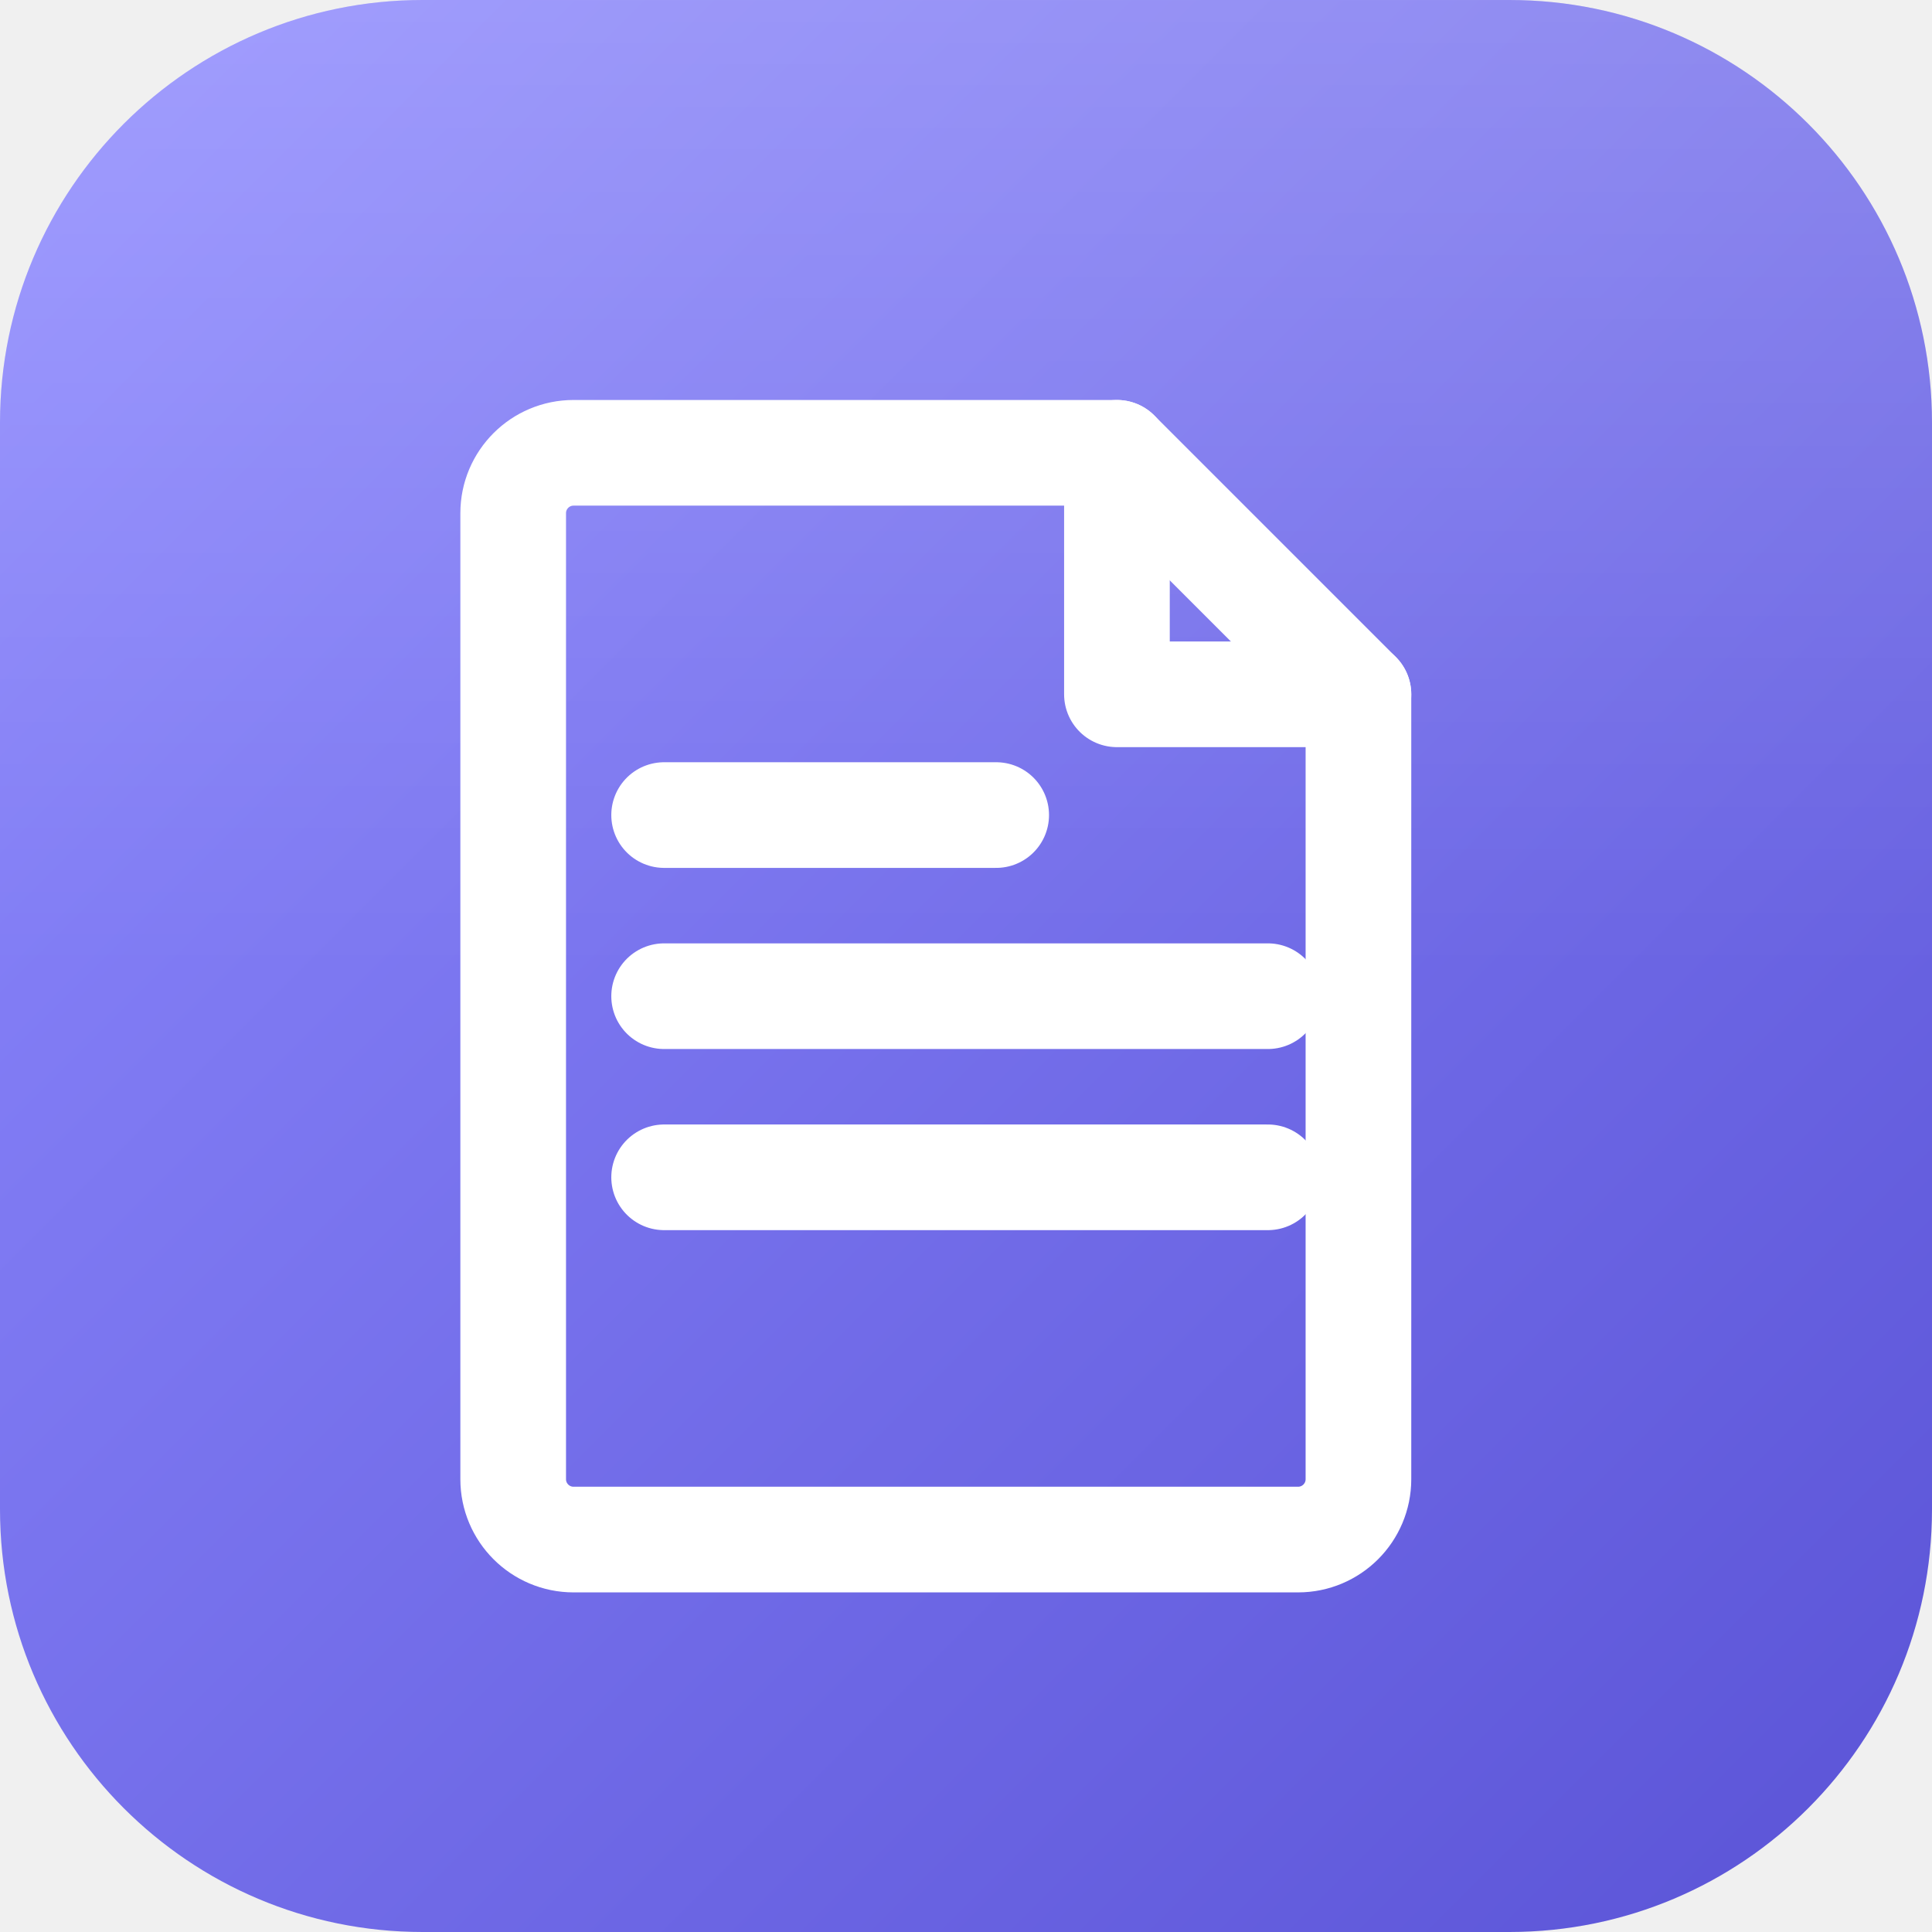
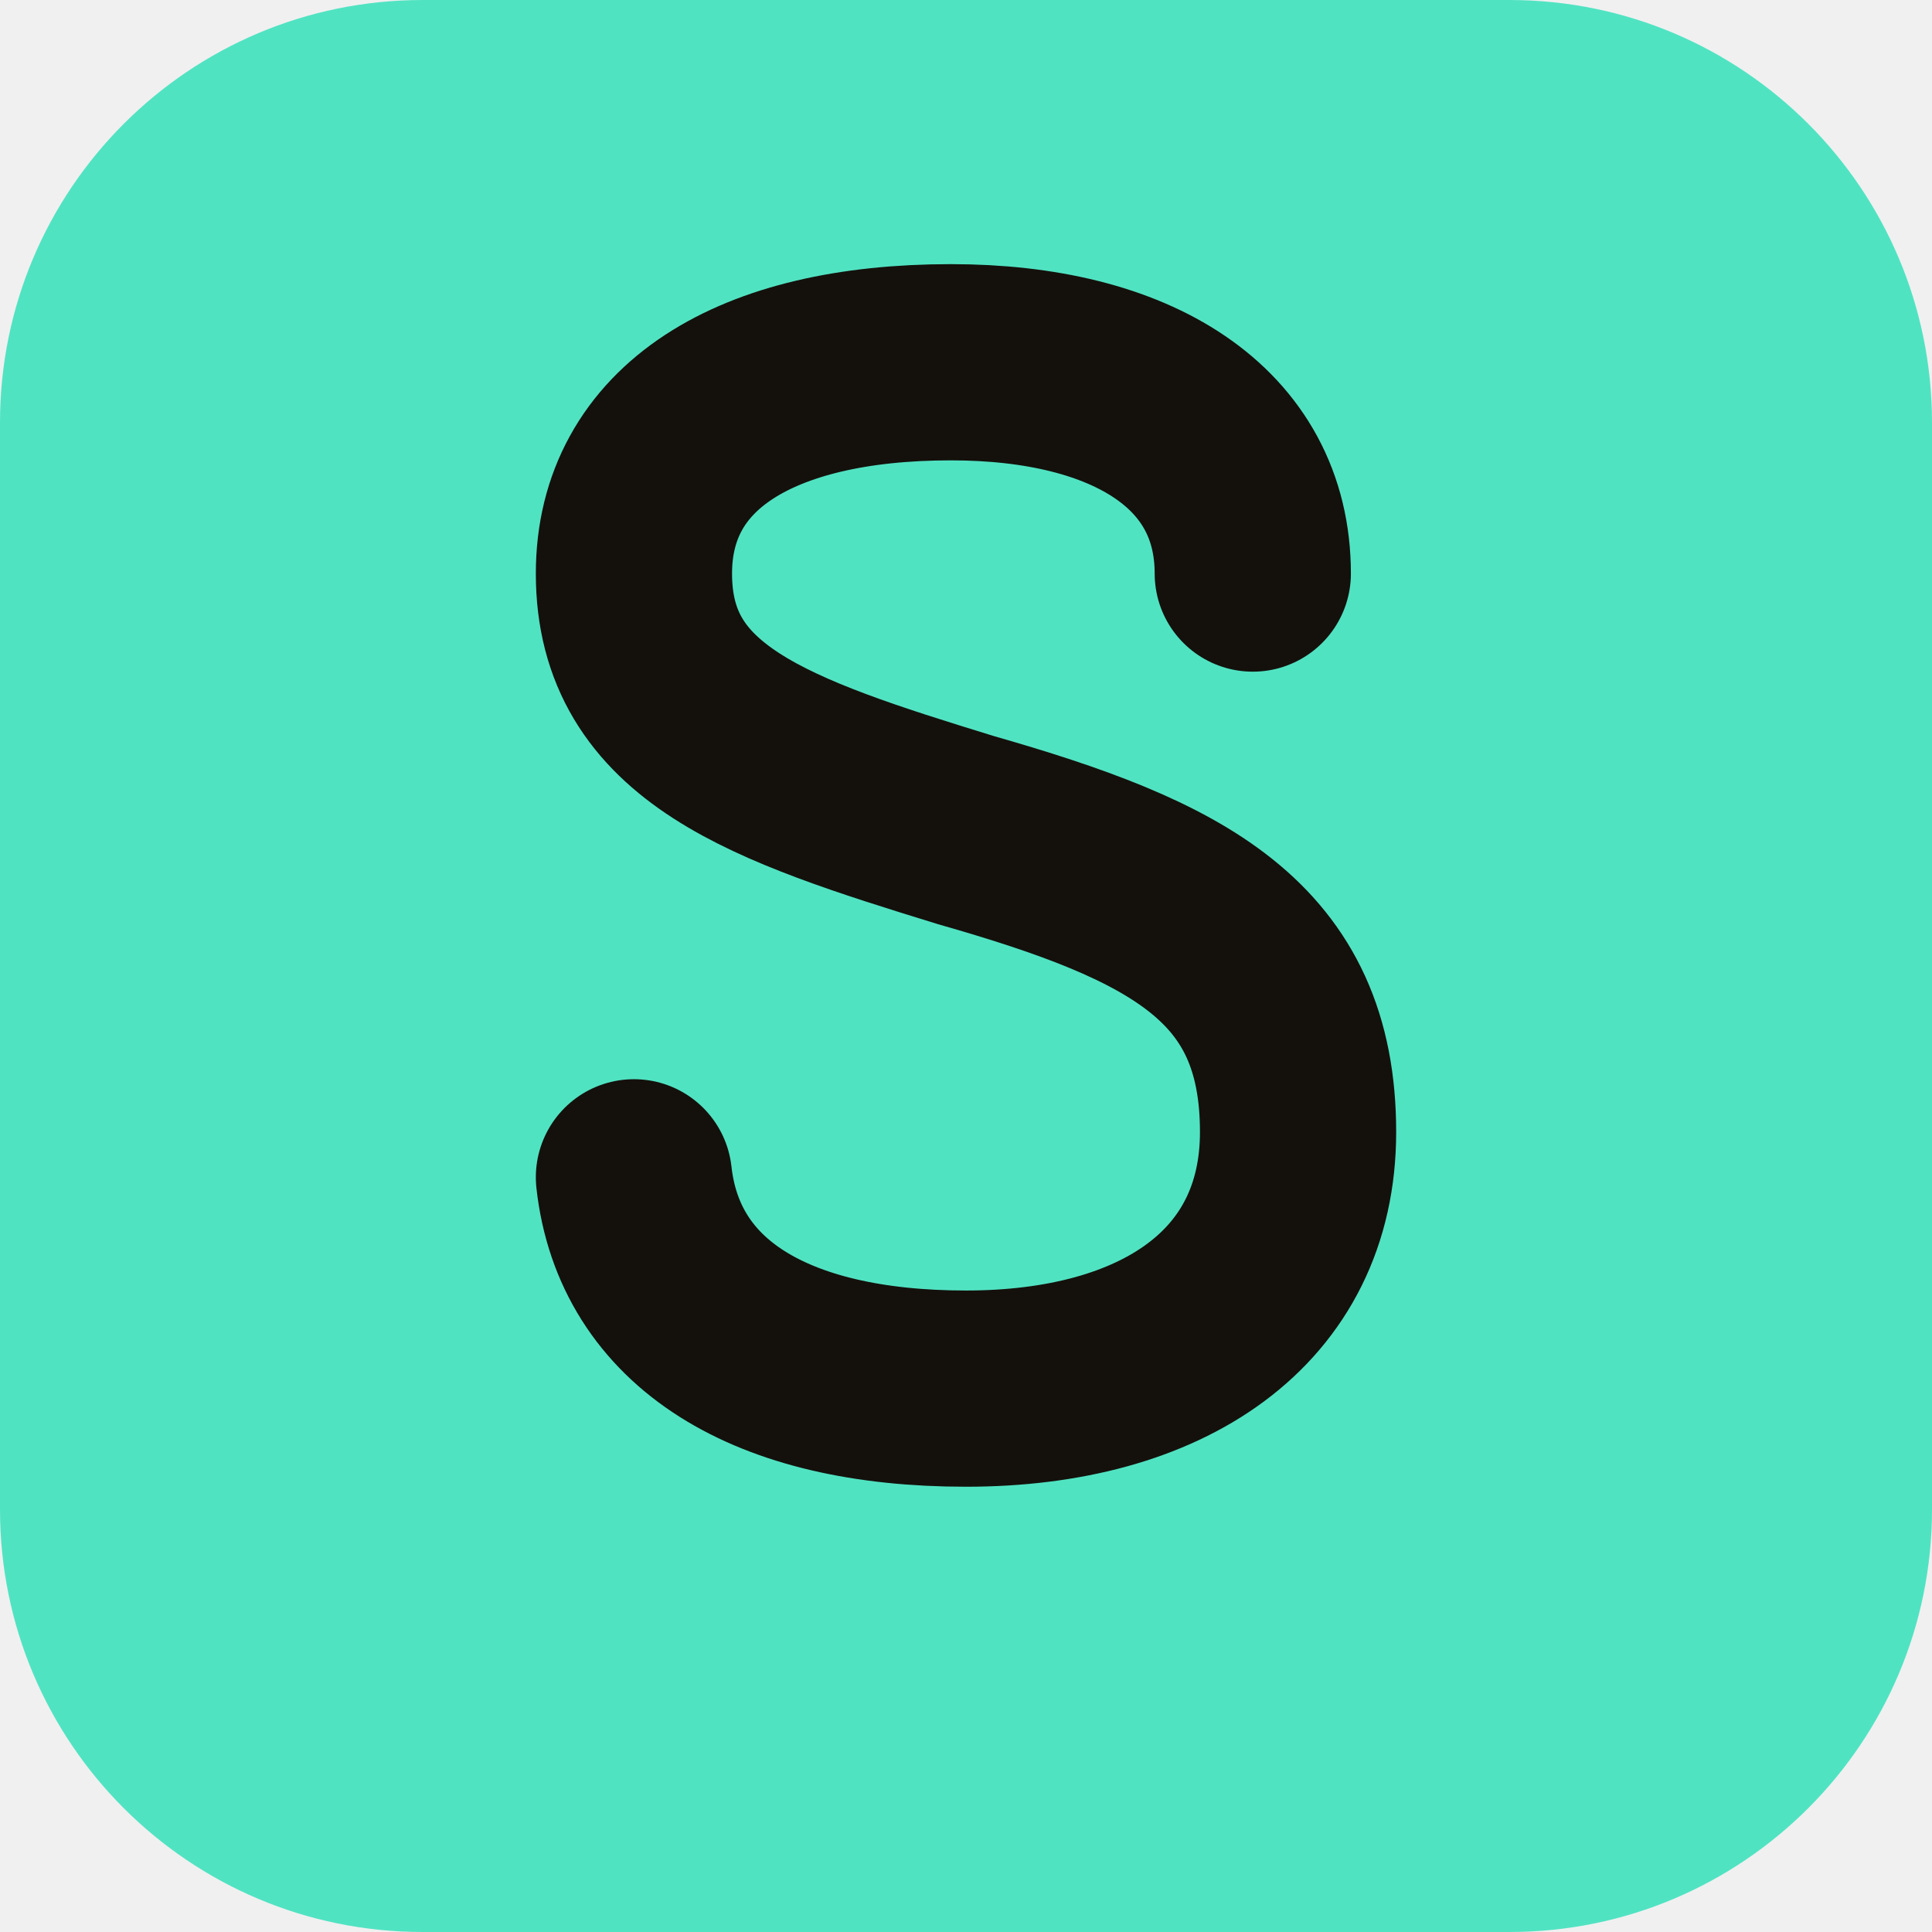
<svg xmlns="http://www.w3.org/2000/svg" viewBox="0 0 128 128">
-   <defs>
-     <linearGradient id="g" x1="0" y1="0" x2="1" y2="1">
-       <stop offset="0" stop-color="#8f8bff" />
-       <stop offset="1" stop-color="#5a53d6" />
-     </linearGradient>
-     <linearGradient id="sheen" x1="0" y1="0" x2="0" y2="1">
-       <stop offset="0" stop-color="#ffffff" stop-opacity="0.18" />
-       <stop offset="0.5" stop-color="#ffffff" stop-opacity="0" />
-     </linearGradient>
-   </defs>
-   <rect width="128" height="128" rx="28" fill="url(#g)" />
-   <rect width="128" height="128" rx="28" fill="url(#sheen)" />
-   <g fill="none" stroke="#ffffff">
-     <g stroke="#ffffff" stroke-width="7" fill="none" stroke-linecap="round" stroke-linejoin="round">
-       <path d="M38 30h36l16 16v52a4 4 0 0 1-4 4H38a4 4 0 0 1-4-4V34a4 4 0 0 1 4-4z" />
-       <path d="M74 30v16h16" />
-       <path d="M44 66h40M44 78h40M44 54h22" />
-     </g>
-   </g>
+   <rect width="128" height="128" rx="28" fill="#50E3C2" />
+   <path d="M83 38            C 83 29, 75 24, 63 24            C 50 24, 42 29, 42 38            C 42 48, 51 51, 64 55            C 78 59, 86 63, 86 75            C 86 86, 77 92, 64 92            C 51 92, 43 87, 42 78" fill="none" stroke="#14110c" stroke-width="13" stroke-linecap="round" />
</svg>
